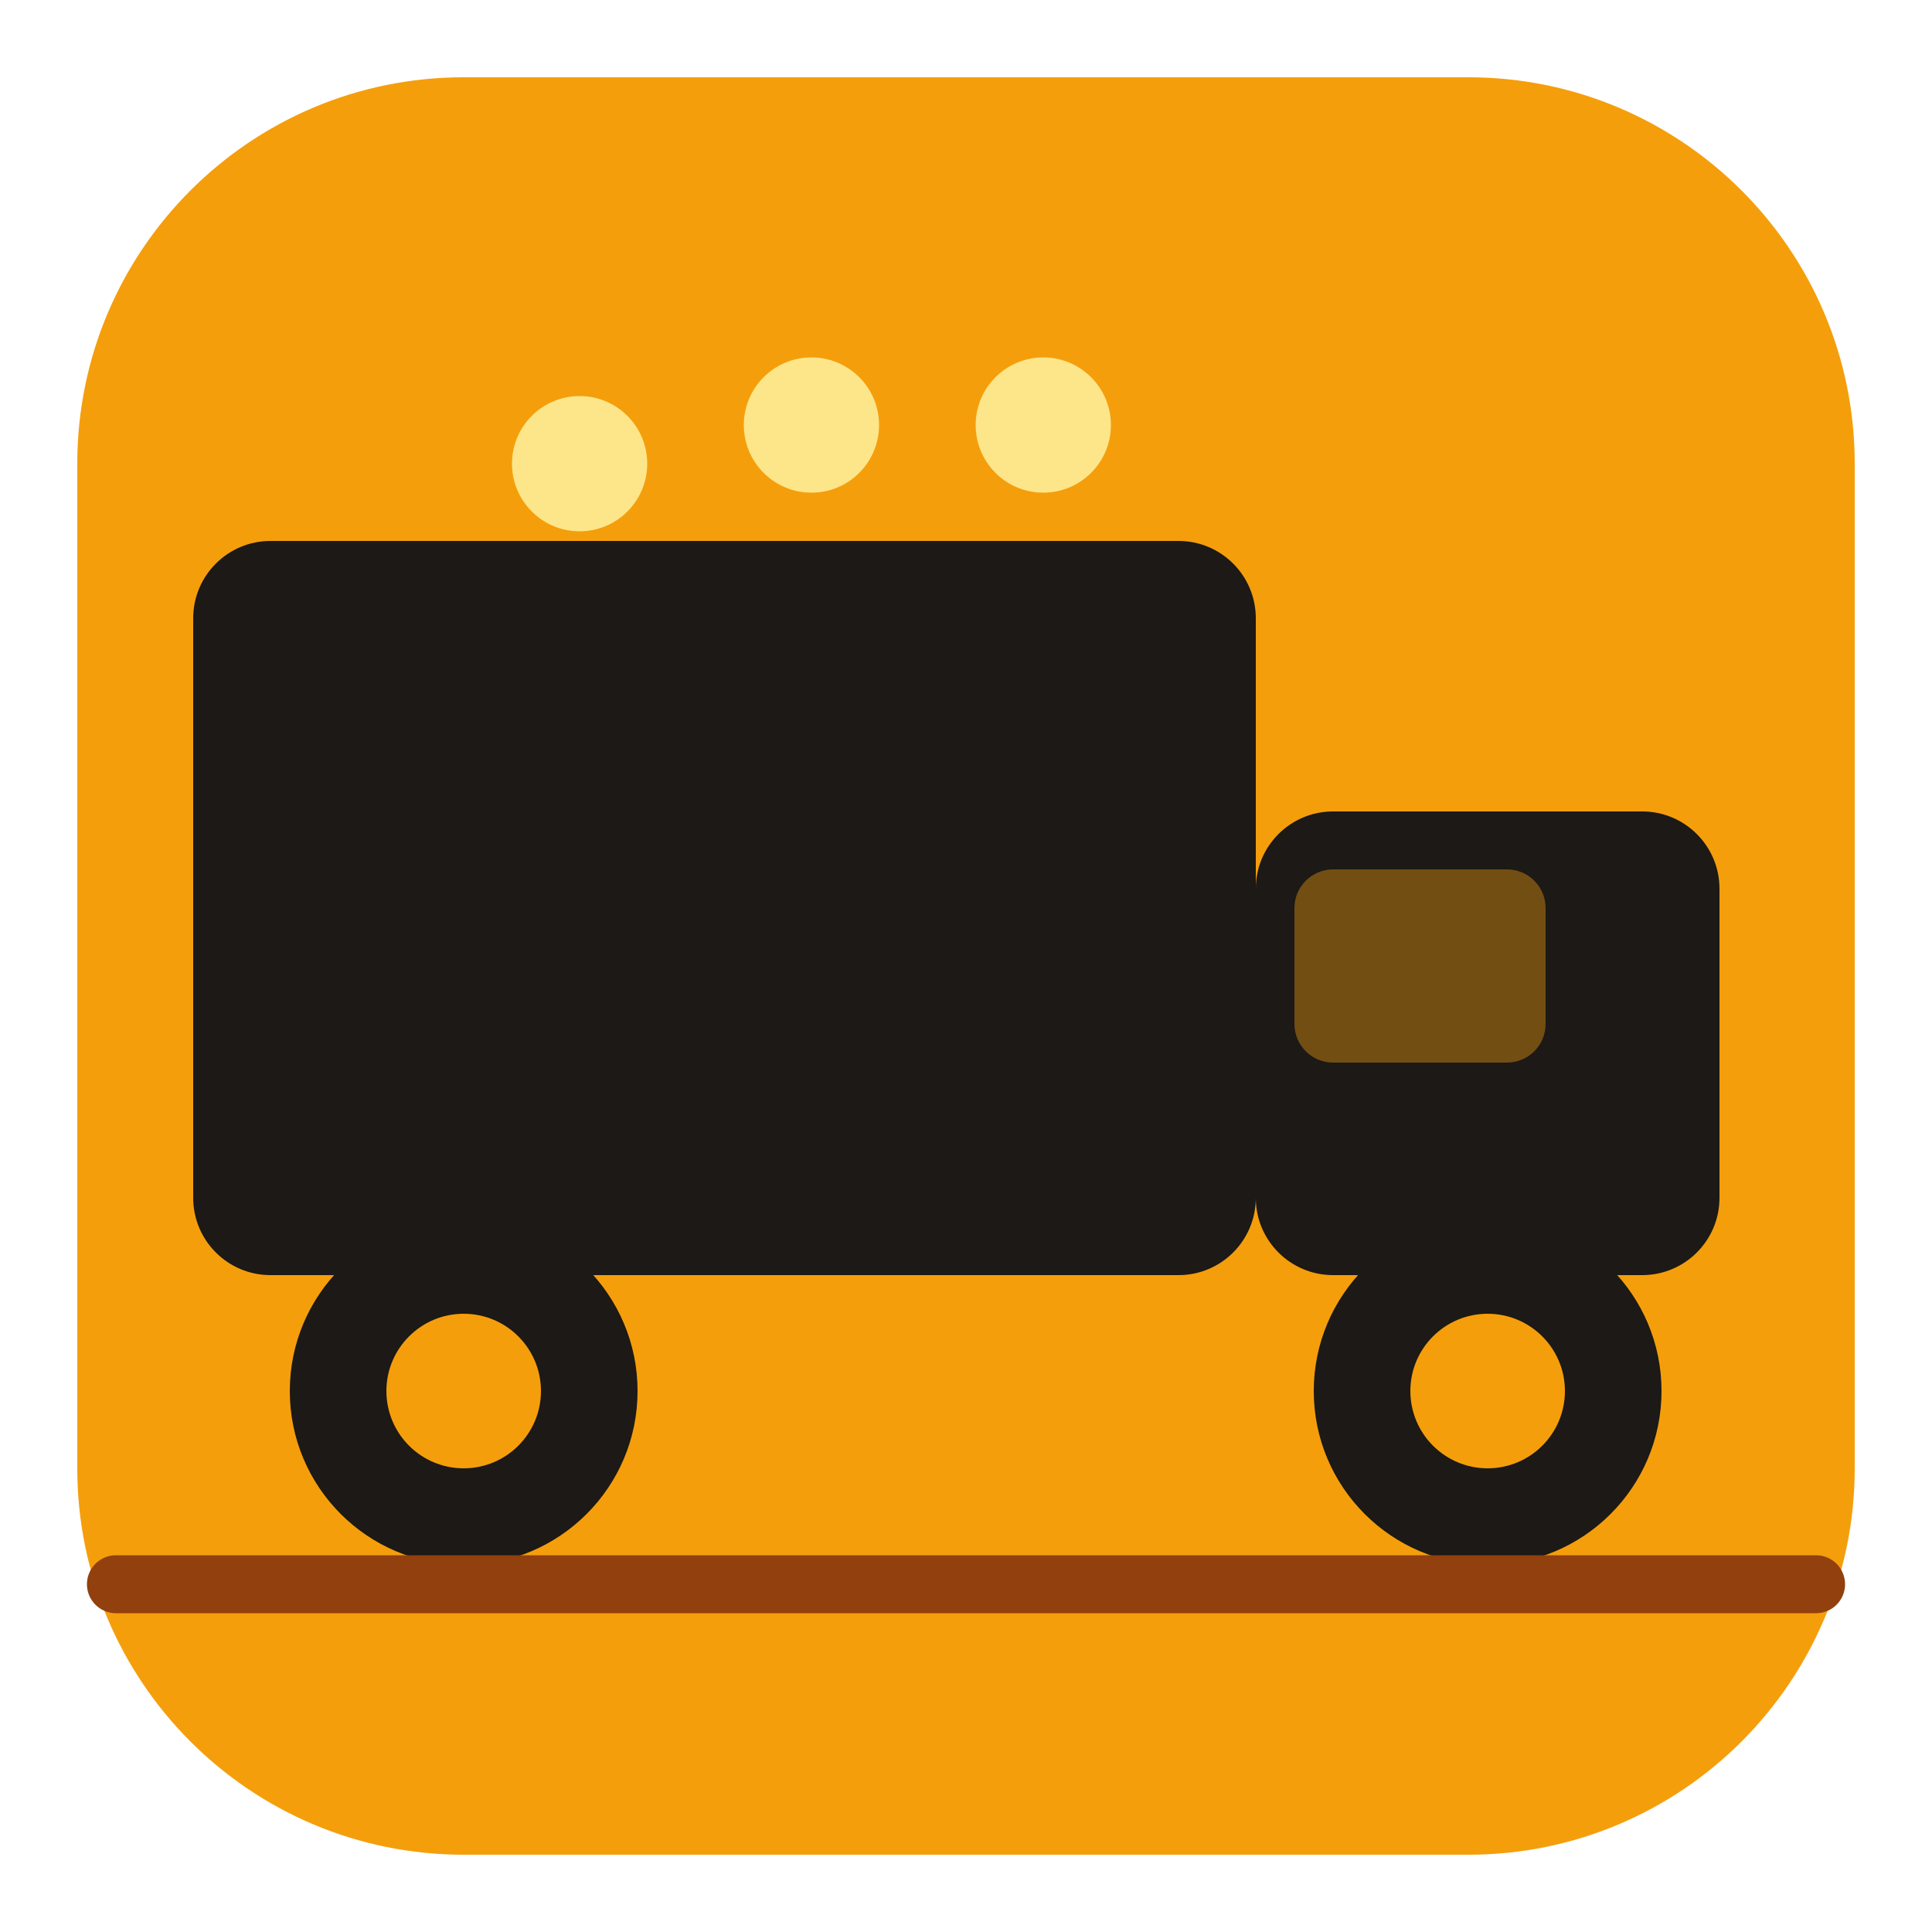
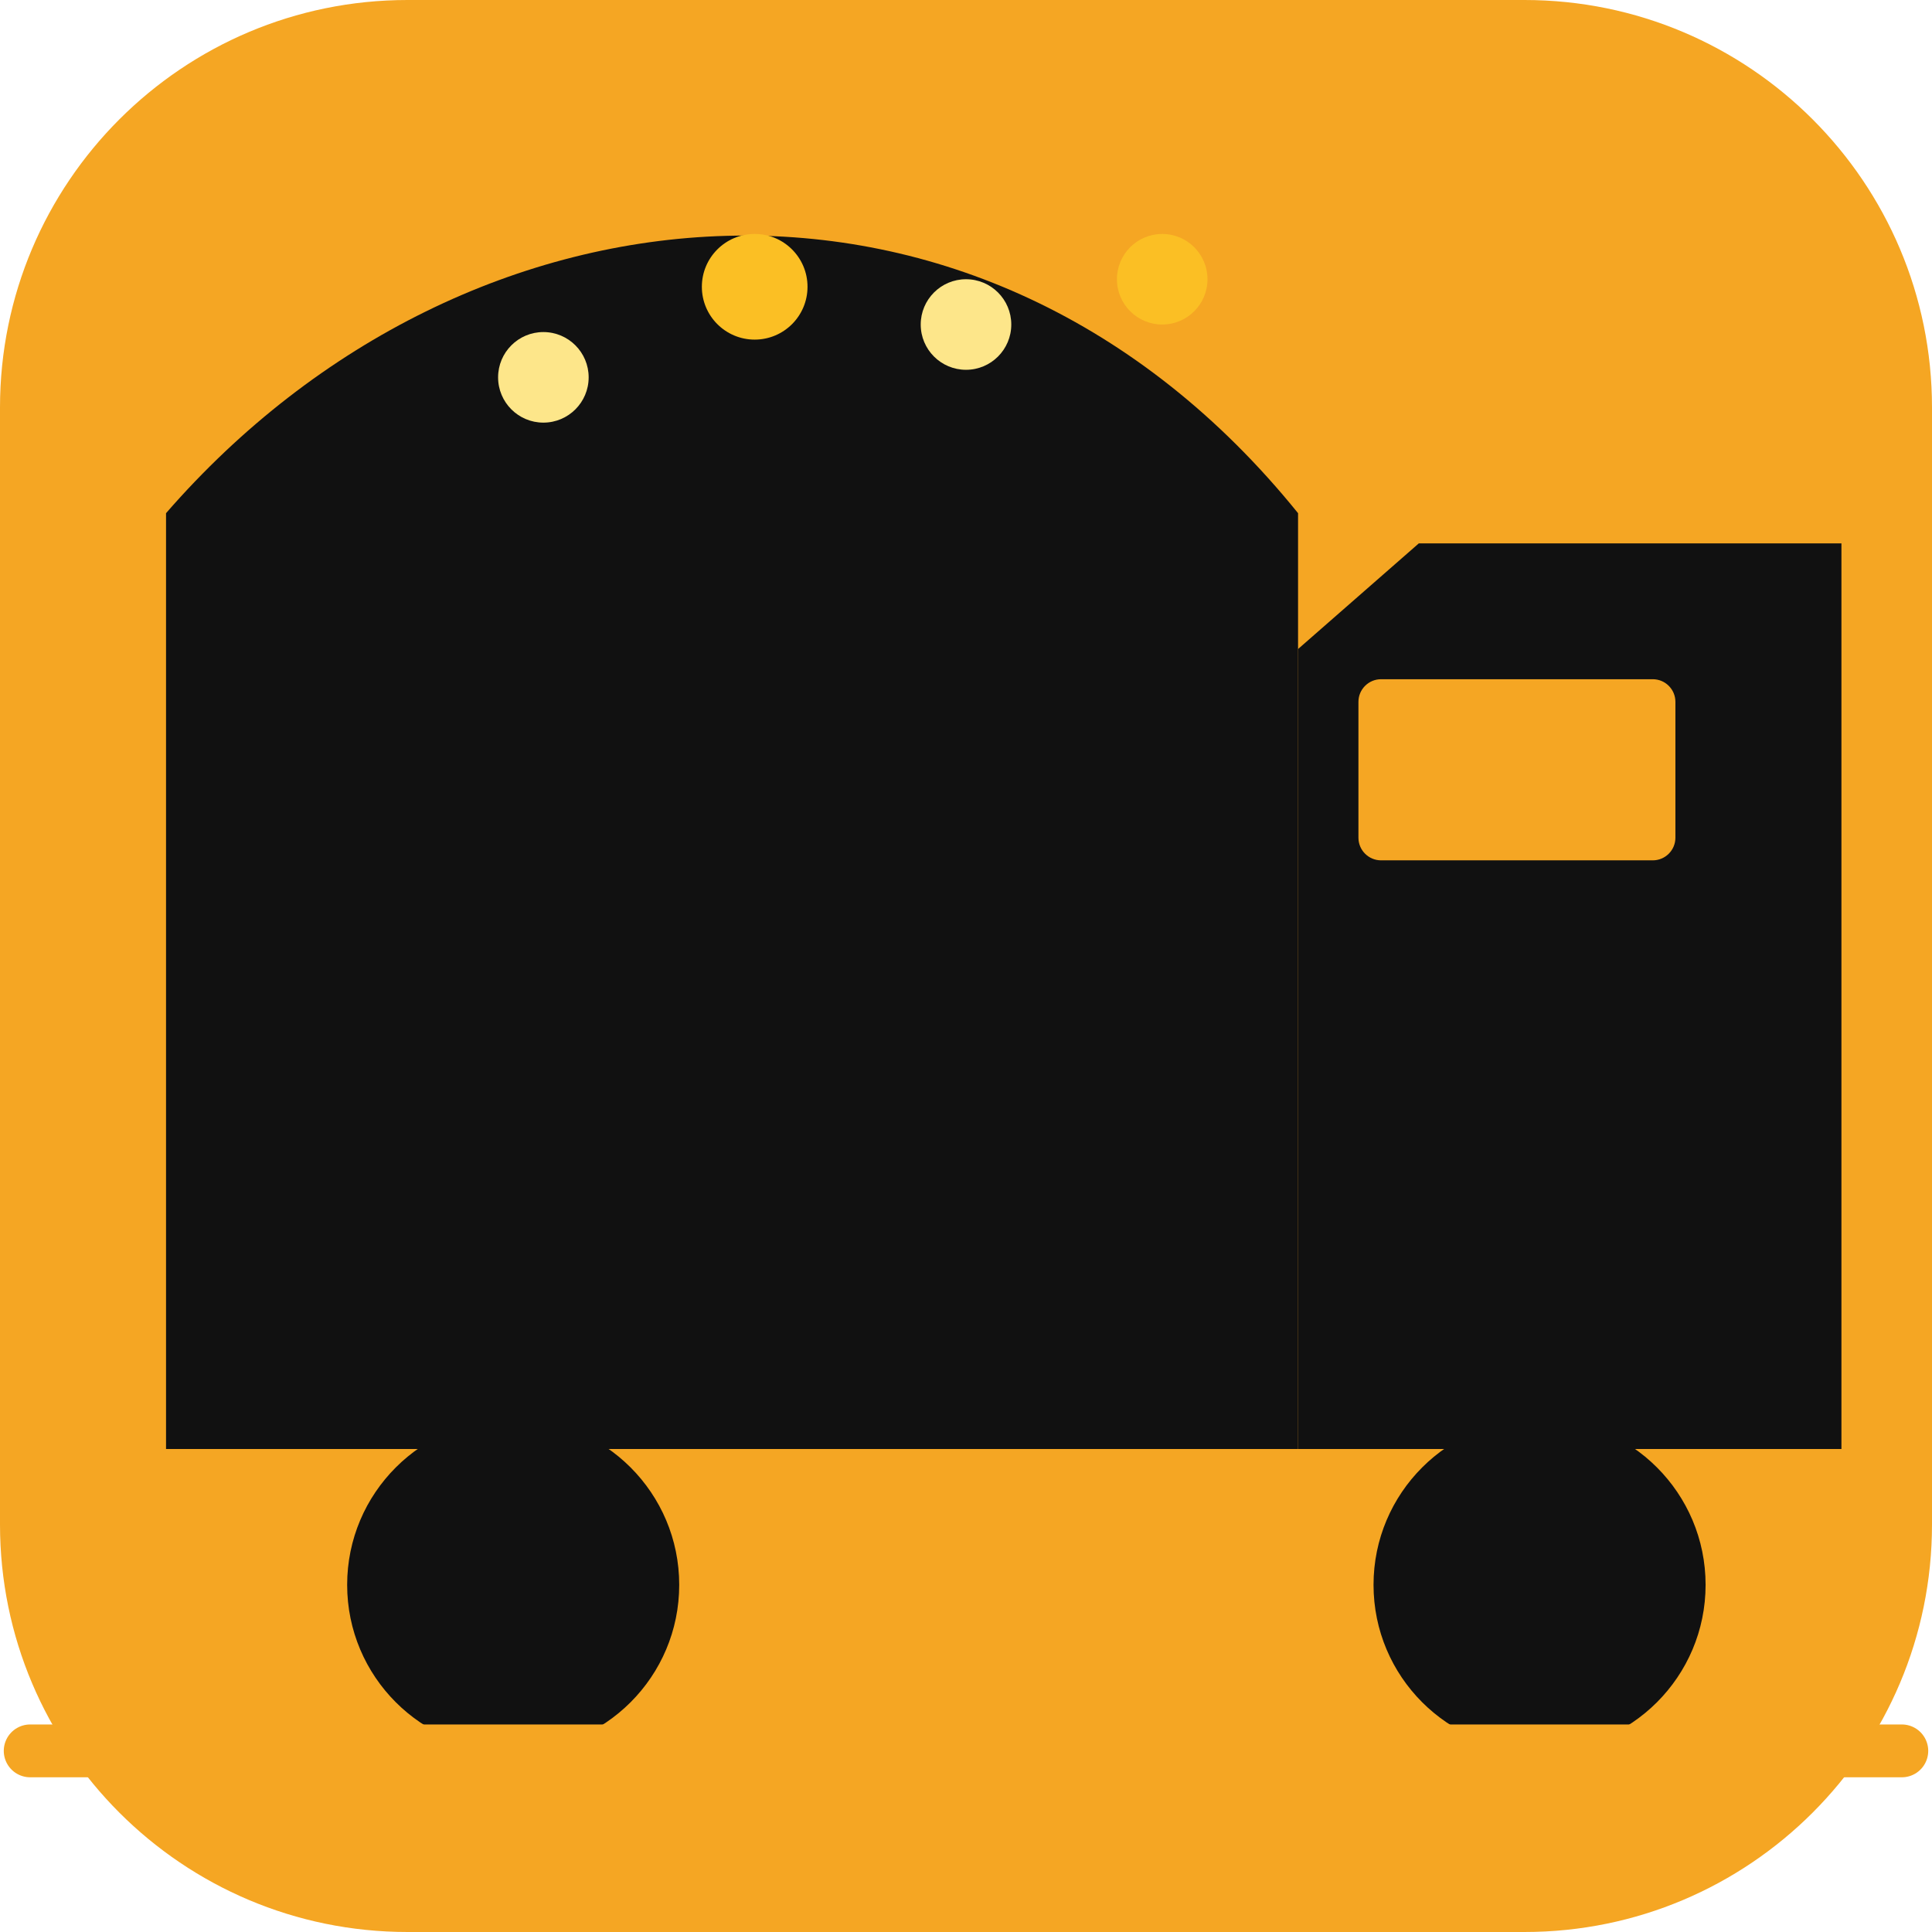
- <svg xmlns="http://www.w3.org/2000/svg" viewBox="0 0 100 100">
-   <rect x="4" y="4" width="92" height="92" rx="20" fill="#F59E0B" />
-   <rect x="10" y="28" width="55" height="38" rx="4" fill="#1C1917" />
-   <rect x="65" y="42" width="24" height="24" rx="4" fill="#1C1917" />
-   <rect x="67" y="45" width="13" height="10" rx="2" fill="#F59E0B" opacity="0.4" />
-   <circle cx="24" cy="72" r="9" fill="#1C1917" />
-   <circle cx="24" cy="72" r="4" fill="#F59E0B" />
-   <circle cx="77" cy="72" r="9" fill="#1C1917" />
-   <circle cx="77" cy="72" r="4" fill="#F59E0B" />
-   <line x1="6" y1="82" x2="94" y2="82" stroke="#92400E" stroke-width="3" stroke-linecap="round" />
-   <circle cx="30" cy="24" r="3.5" fill="#FDE68A" />
-   <circle cx="42" cy="22" r="3.5" fill="#FDE68A" />
-   <circle cx="54" cy="22" r="3.5" fill="#FDE68A" />
+ <svg xmlns="http://www.w3.org/2000/svg" viewBox="0 0 256 256">
+   <rect x="0" y="0" width="256" height="256" rx="54" fill="#F5A623" />
+   <path d="M 22 192 L 22 68 C 62 22 130 16 172 68 L 172 192 Z" fill="#111111" />
+   <path d="M 172 192 L 172 86 L 188 72 L 244 72 L 244 192 Z" fill="#111111" />
+   <rect x="180" y="90" width="42" height="24" rx="3" fill="#F5A623" />
+   <circle cx="68" cy="210" r="22" fill="#111111" />
+   <circle cx="204" cy="210" r="22" fill="#111111" />
+   <line x1="4" y1="232" x2="252" y2="232" stroke="#F5A623" stroke-width="7" stroke-linecap="round" />
+   <circle cx="72" cy="50" r="6" fill="#FDE68A" />
+   <circle cx="100" cy="38" r="7" fill="#FBBF24" />
+   <circle cx="128" cy="43" r="6" fill="#FDE68A" />
+   <circle cx="154" cy="37" r="6" fill="#FBBF24" />
</svg>
